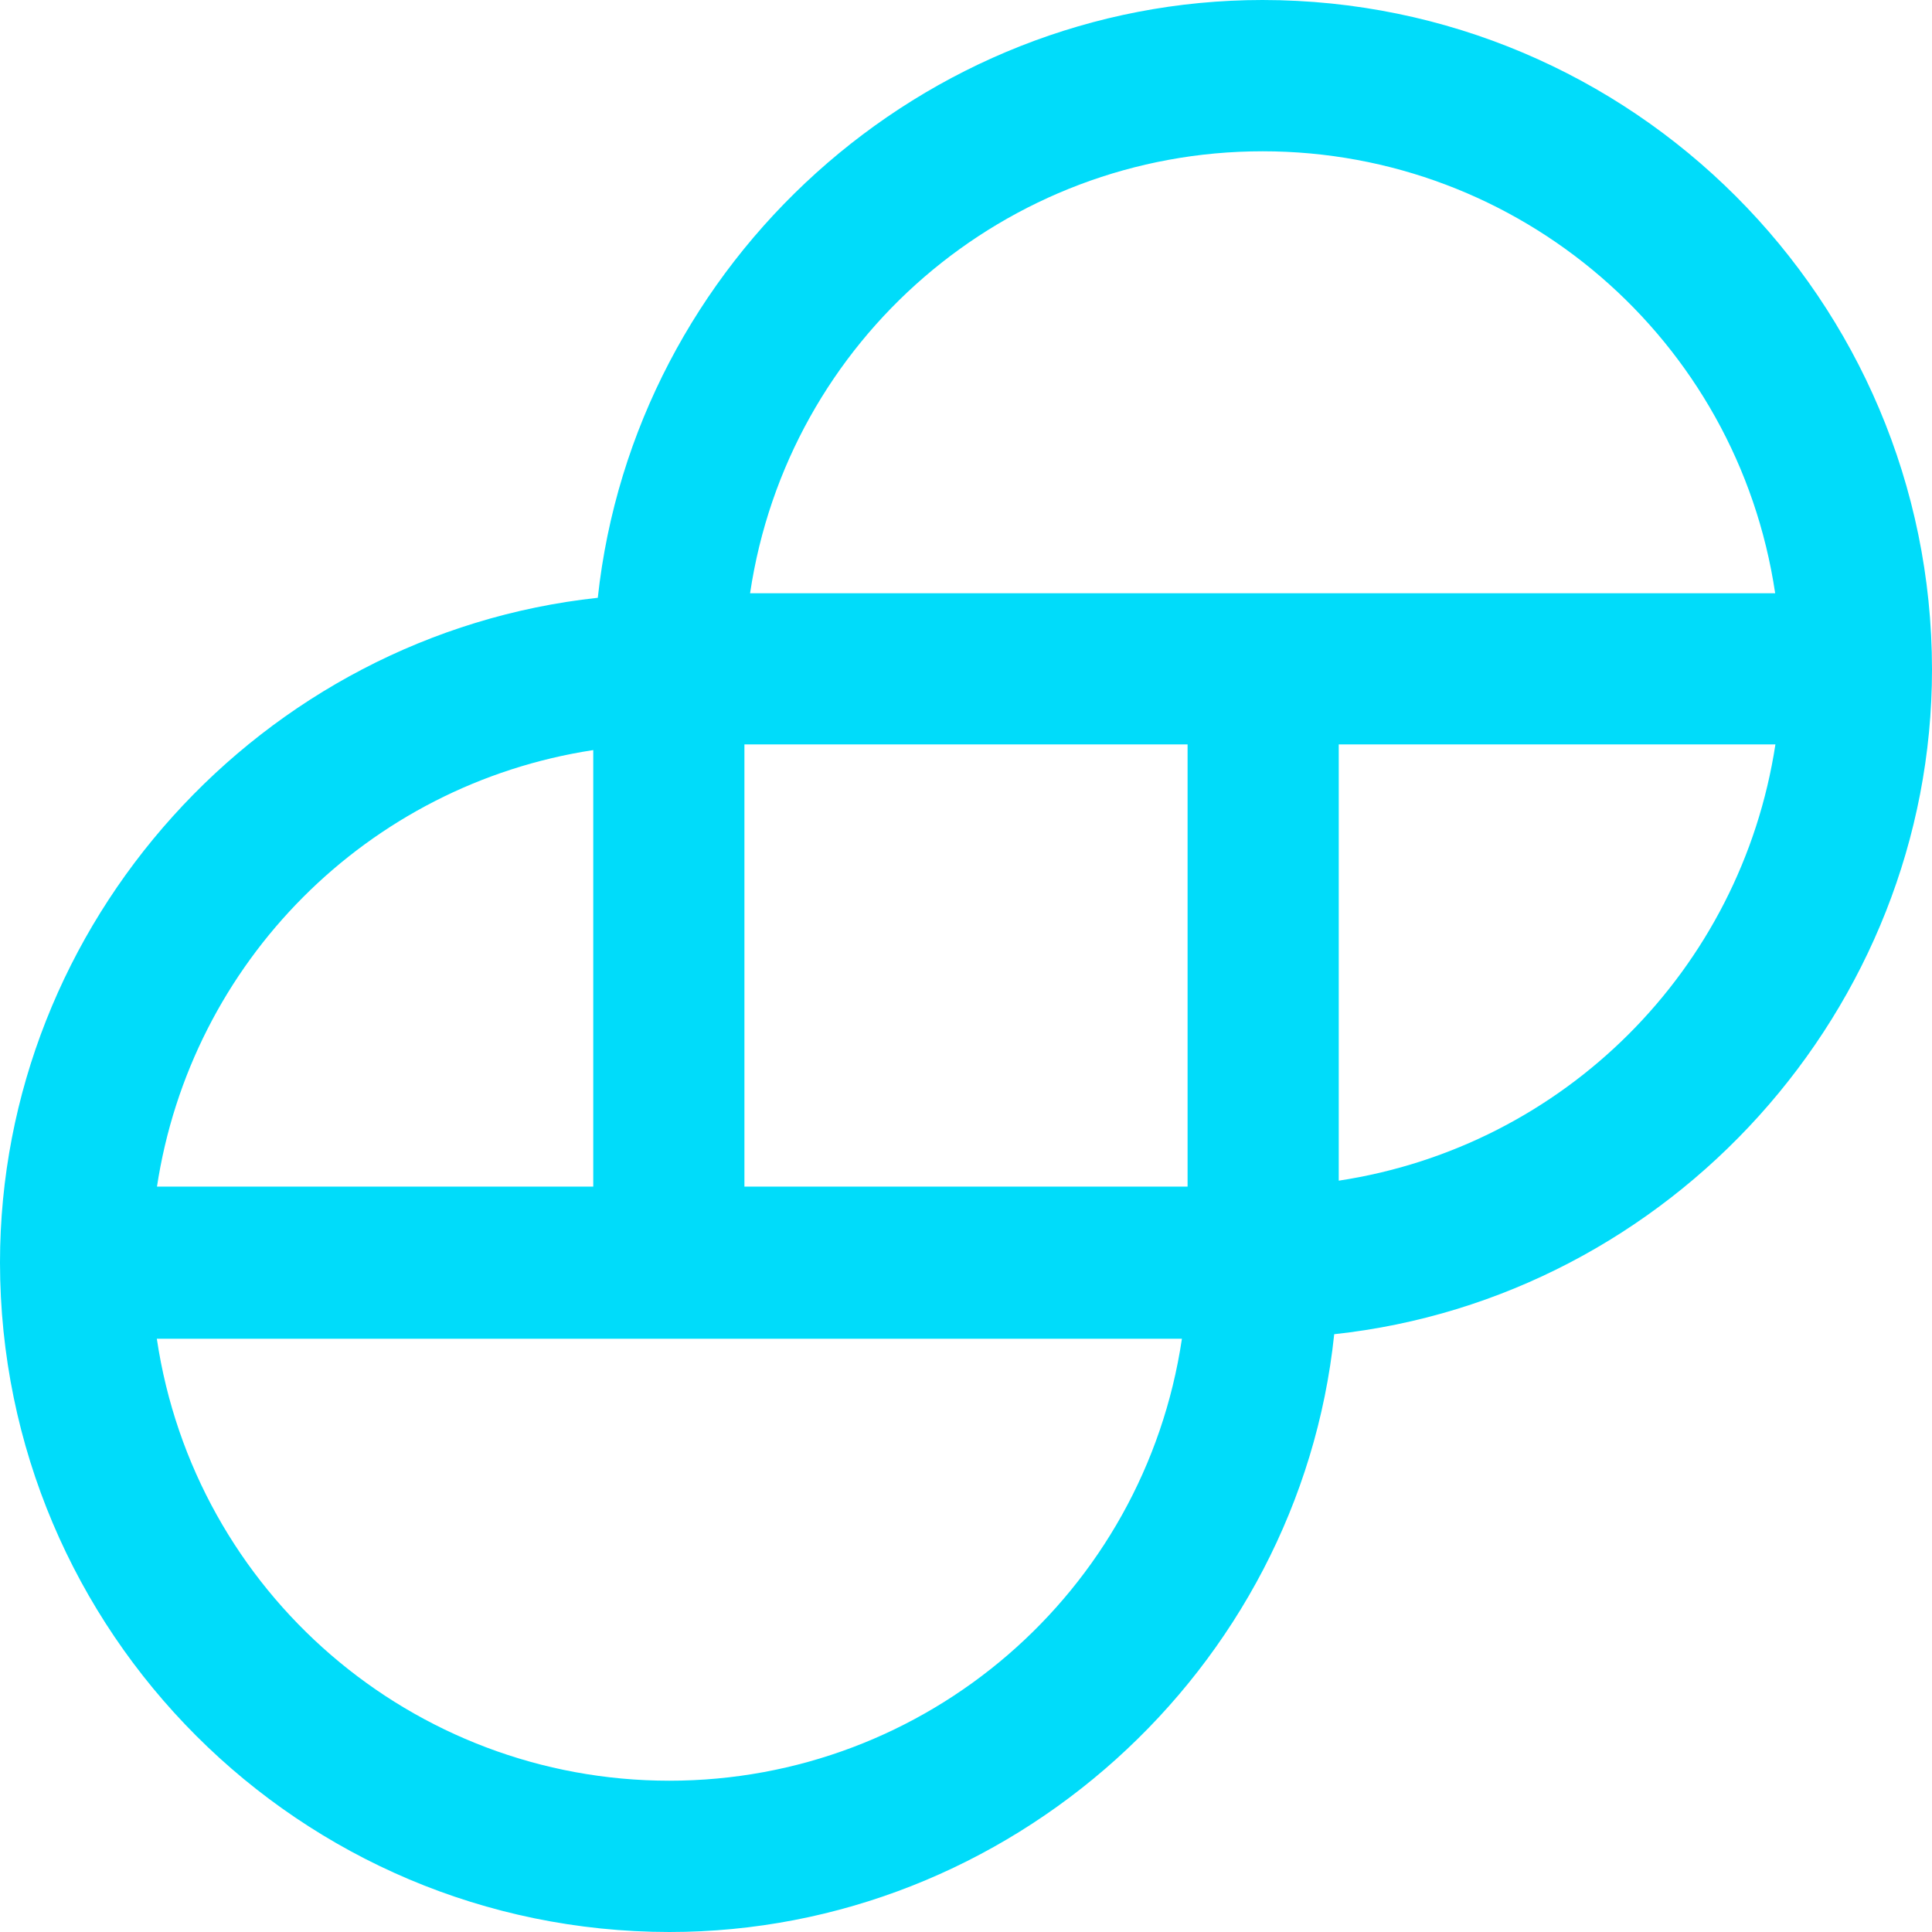
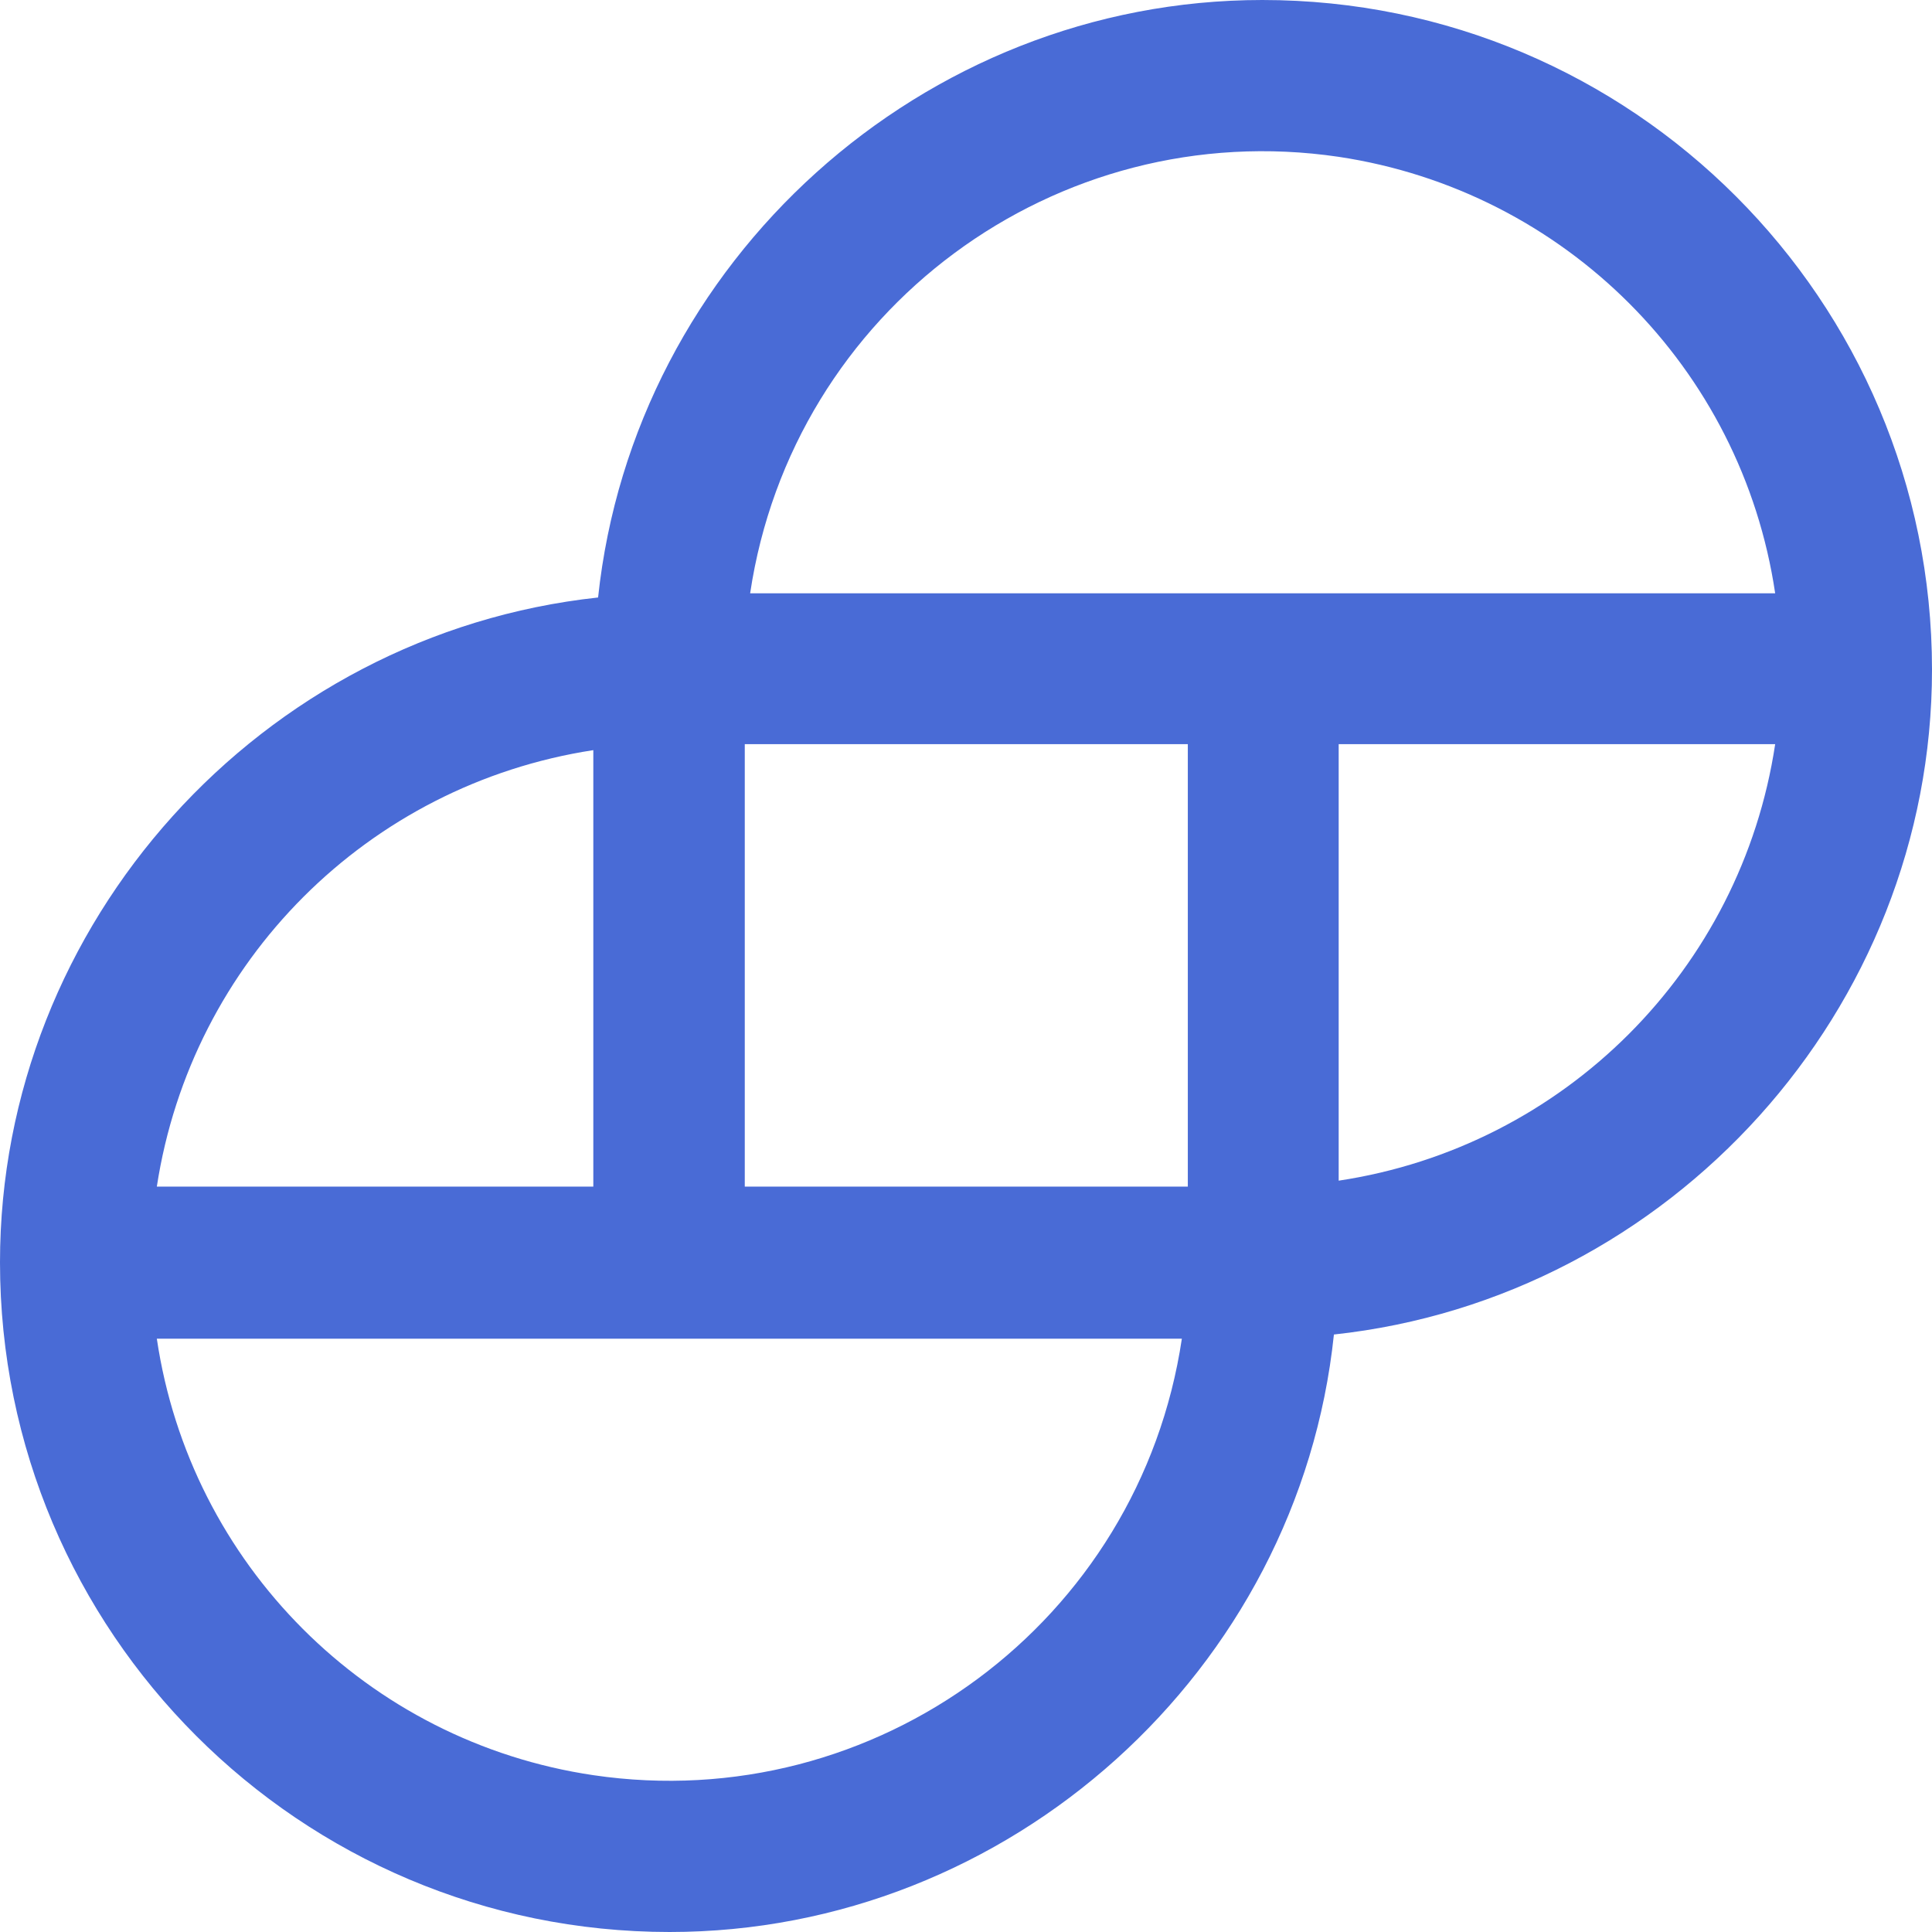
- <svg xmlns="http://www.w3.org/2000/svg" viewBox="0 0 324 324">
-   <path d="m211.74 0c-57 0-105.39 43.84-111.49 100.25-56.41 6.1-100.25 54.51-100.25 111.49a112.34 112.34 0 0 0 112.26 112.26c57 0 105.58-43.84 111.49-100.25 56.41-6.1 100.25-54.51 100.25-111.49a112.34 112.34 0 0 0 -112.26-112.26zm86 124.84a87.35 87.35 0 0 1 -73.23 73.16v-73.16zm-271.44 74.32a87.35 87.35 0 0 1 73.19-73.37v73.21h-73.19zm171.91 25.35a86.9 86.9 0 0 1 -171.91 0zm.95-99.67v74.16h-74.32v-74.16zm98.54-25.35h-171.91a86.9 86.9 0 0 1 171.91 0z" fill="#00dcfa" />
+ <svg xmlns="http://www.w3.org/2000/svg" version="1.1" id="Layer_1" x="0px" y="0px" viewBox="0 0 324 324" style="enable-background:new 0 0 324 324;" xml:space="preserve">
+   <style type="text/css">
+ 	.st0{fill:#496BD6;}
+ 	.st1{fill:#00DCFA;}
+ </style>
+   <g id="XMLID_1_">
+     <g>
+       <path class="st0" d="M324,112.3c0,57-43.8,105.4-100.3,111.5C217.8,280.2,169.3,324,112.3,324C50.3,324,0,273.7,0,211.7    c0-57,43.8-105.4,100.3-111.5C106.3,43.8,154.7,0,211.7,0C273.7,0,324,50.3,324,112.3z M297.7,124.8h-73.2V198    C262.3,192.3,292,162.6,297.7,124.8z M125.8,99.5h171.9c-5.6-37.8-35.3-67.5-73.2-73.2C177.1,19.3,132.9,52,125.8,99.5z     M199.2,199v-74.2h-74.3V199H199.2z M198.2,224.5H26.3c5.6,37.8,35.3,67.6,73.2,73.2C146.9,304.7,191.1,272,198.2,224.5z     M99.5,199v-73.2c-37.8,5.8-67.4,35.4-73.2,73.2h0v0.2c0-0.1,0-0.1,0-0.2H99.5z" />
+       <path class="st1" d="M26.3,199c0,0.1,0,0.1,0,0.2L26.3,199L26.3,199z" />
+     </g>
+     <g>
+ 	</g>
+   </g>
</svg>
